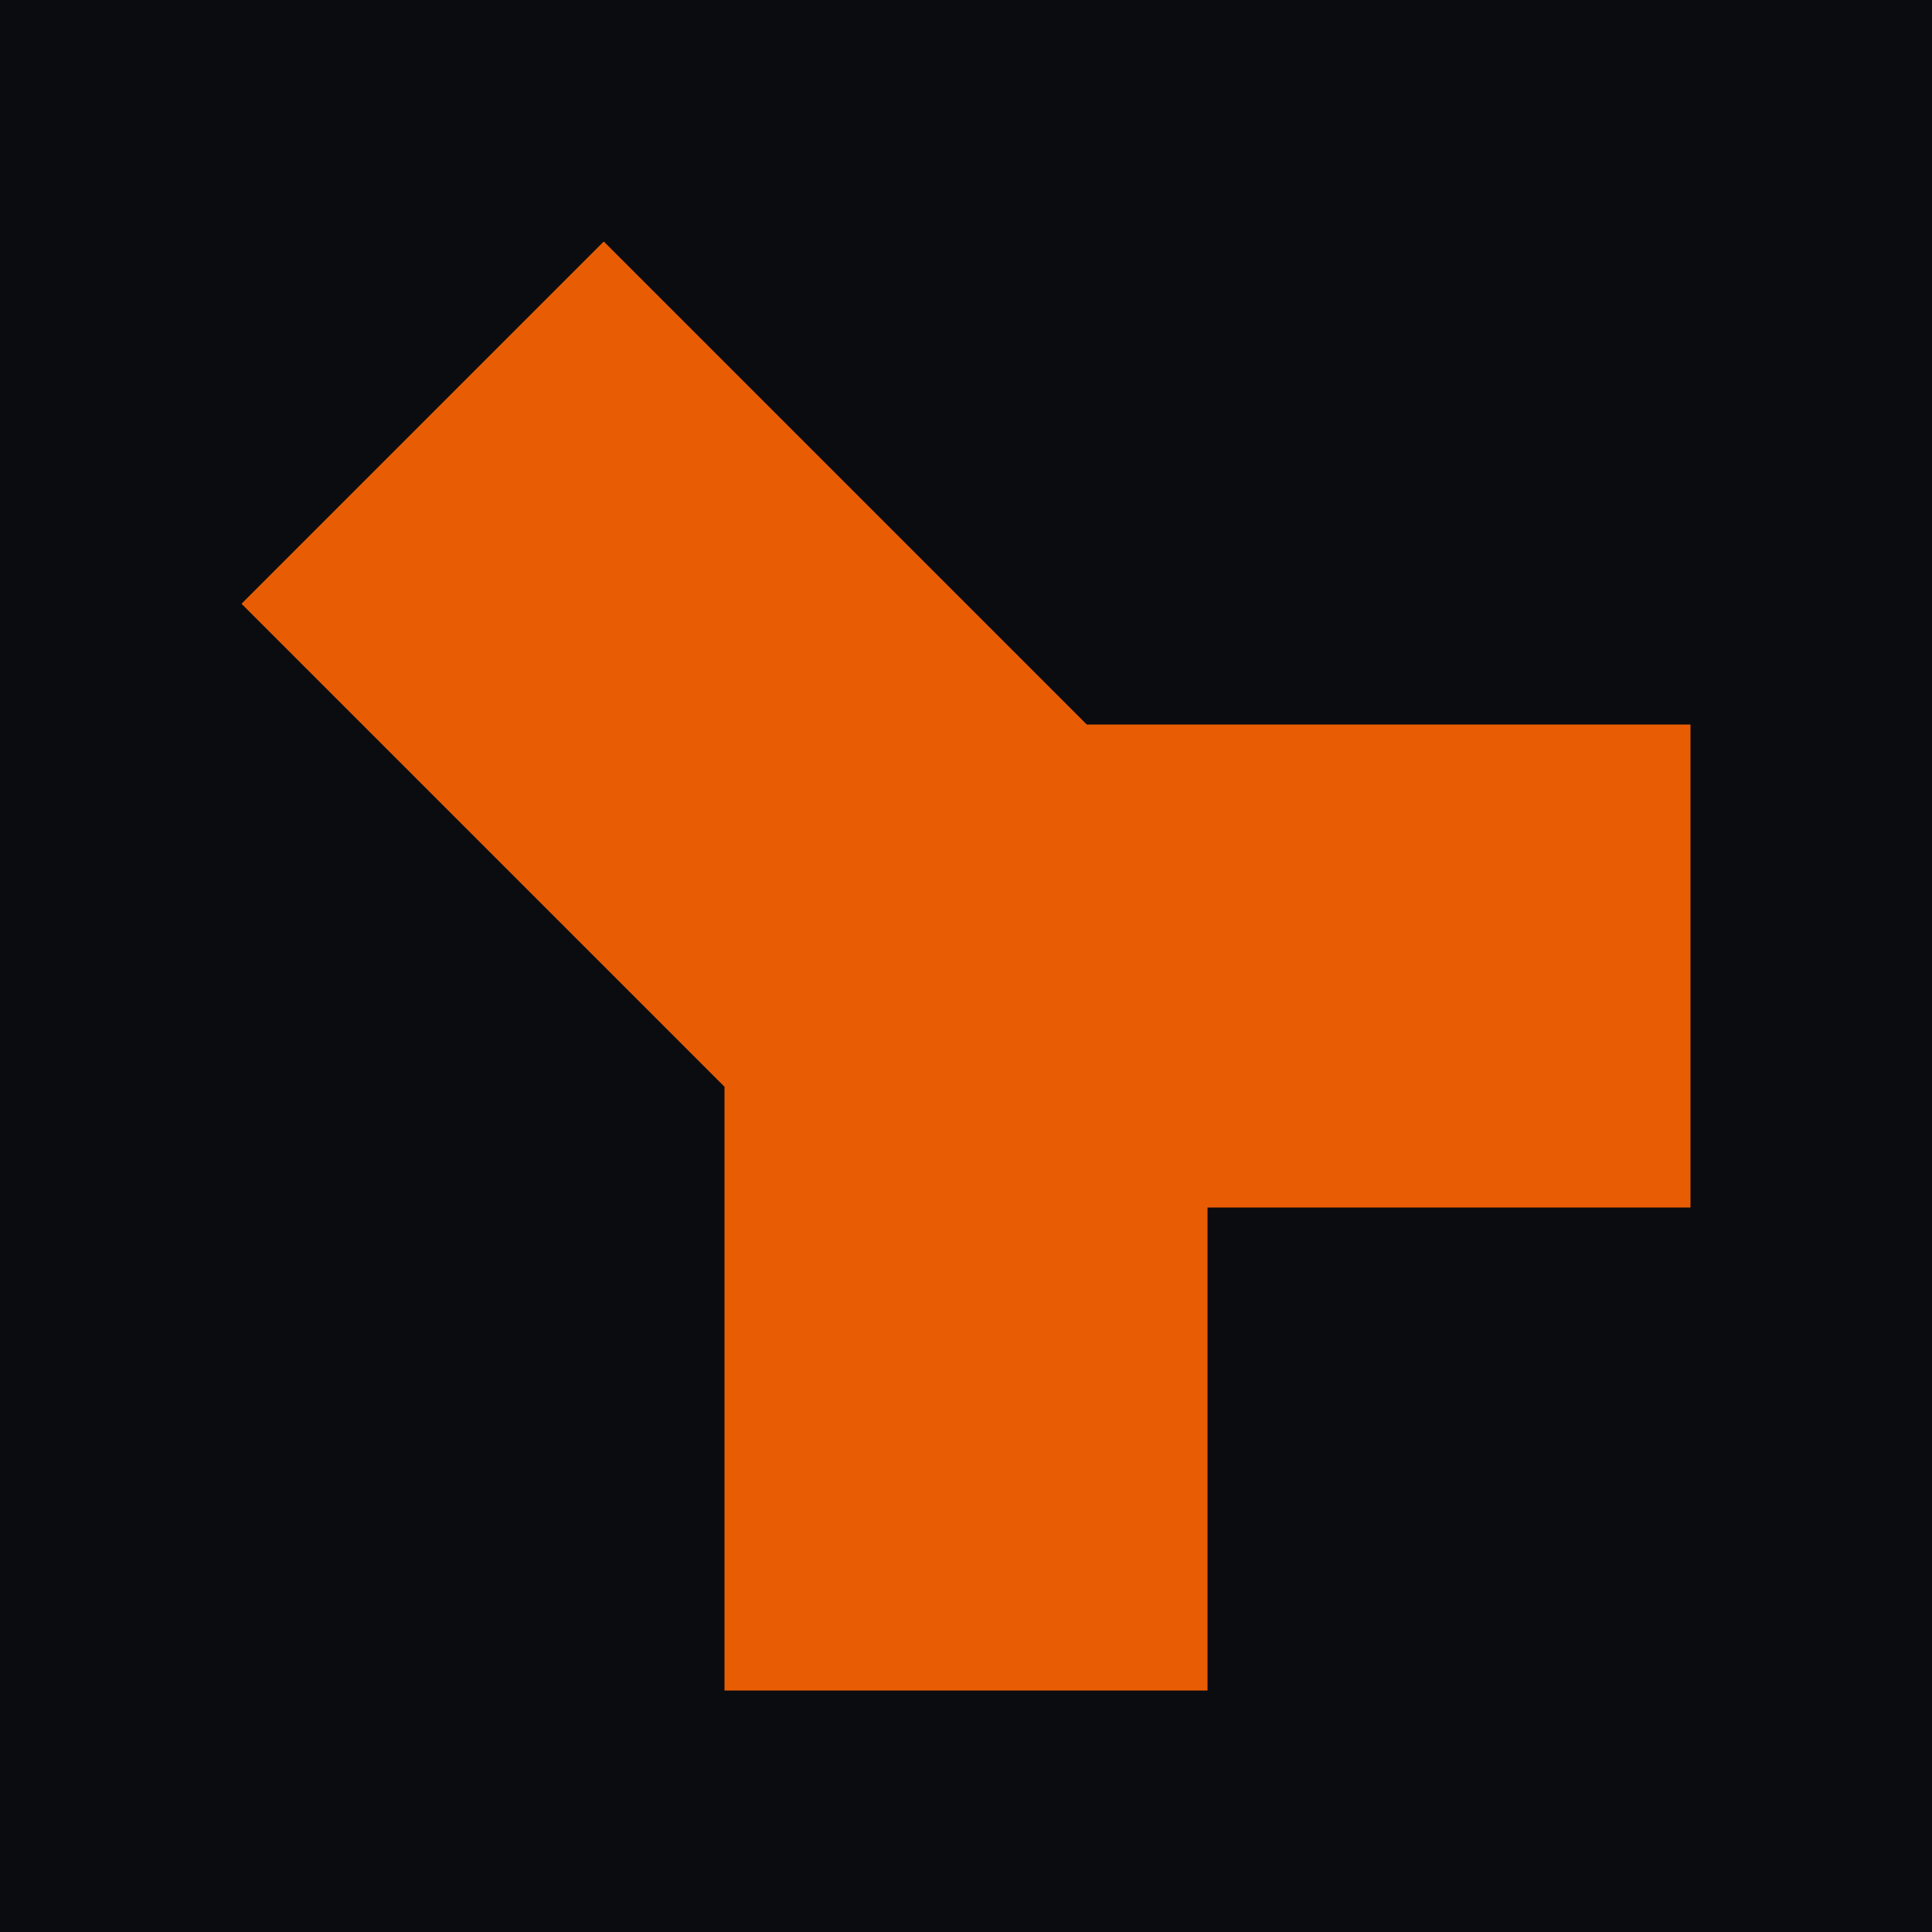
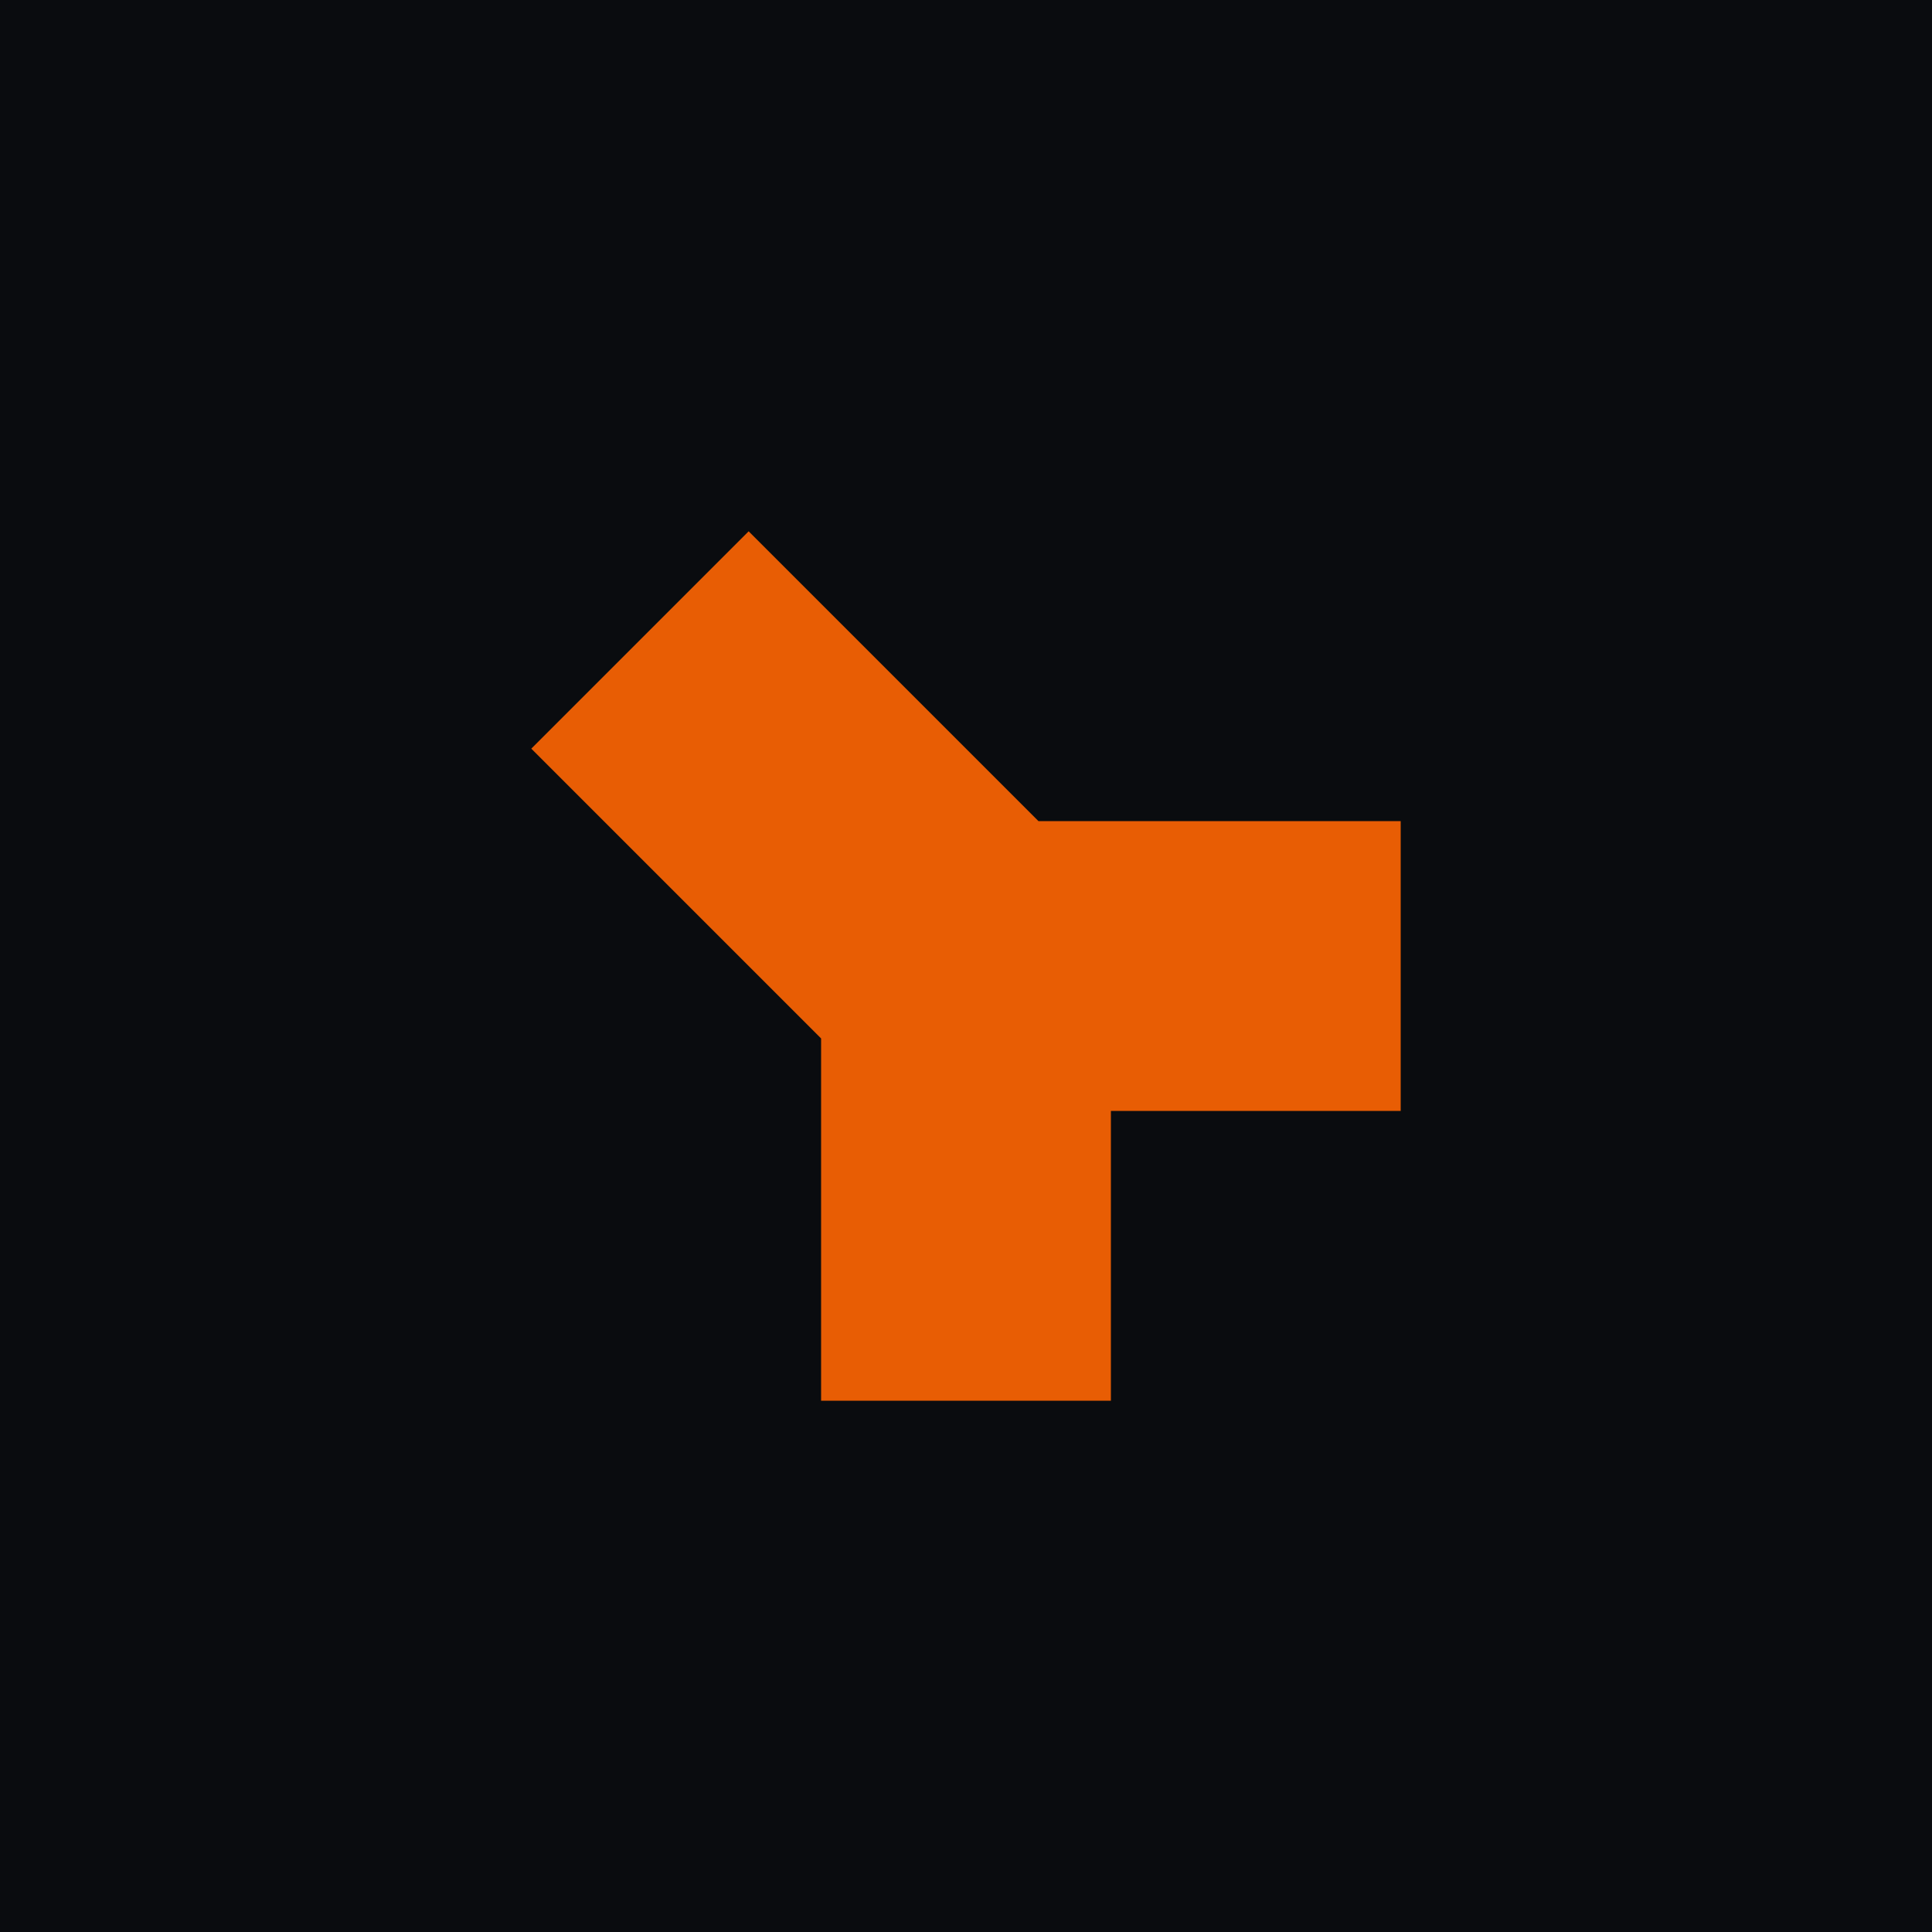
- <svg xmlns="http://www.w3.org/2000/svg" viewBox="0 0 32 32" role="img" aria-label="Arbor">
-   <rect width="32" height="32" fill="#0A0C0F" />
-   <path fill="#E85D04" d="M20 12h8v8h-8v8h-8V18L4 10l6-6 8 8h2z" />
+ <svg xmlns="http://www.w3.org/2000/svg" viewBox="0 0 1024 1024" role="img" aria-label="Arbor">
+   <rect width="1024" height="1024" fill="#0A0C0F" />
+   <g transform="translate(204.8 204.8) scale(19.2)">
+     <path fill="#E85D04" d="M20 12h8v8h-8v8h-8V18L4 10l6-6 8 8h2z" />
+   </g>
</svg>
